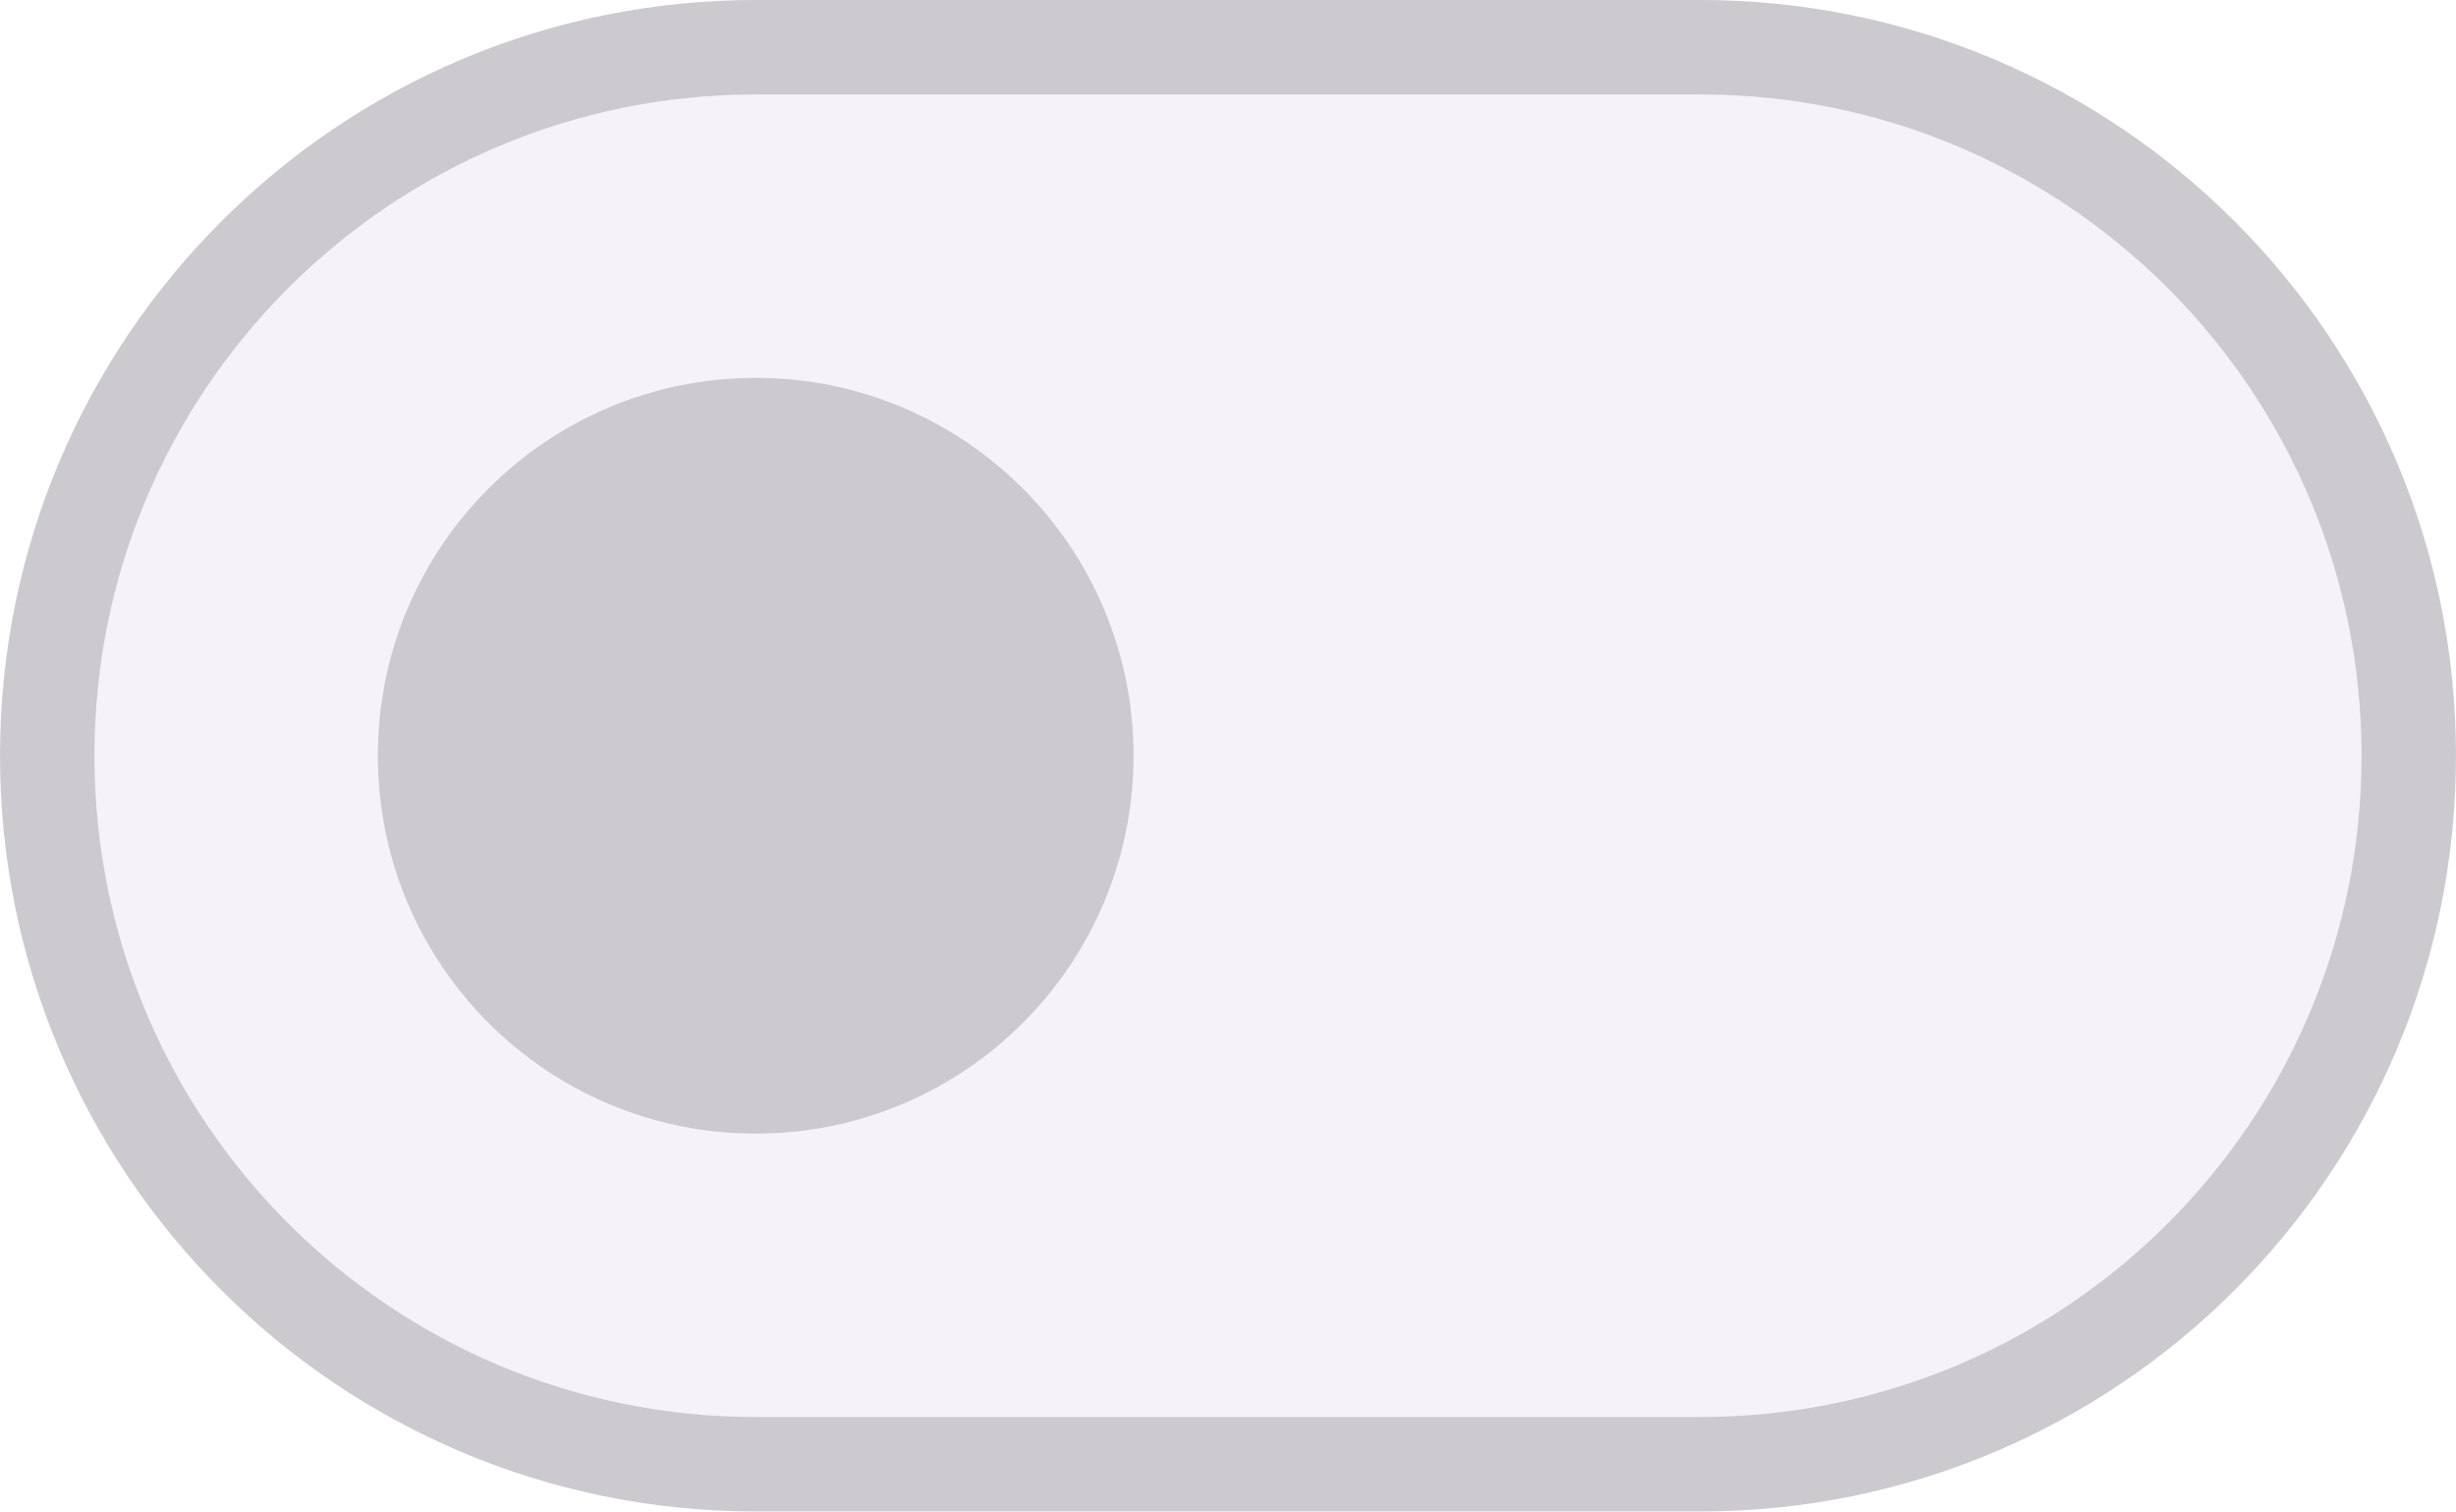
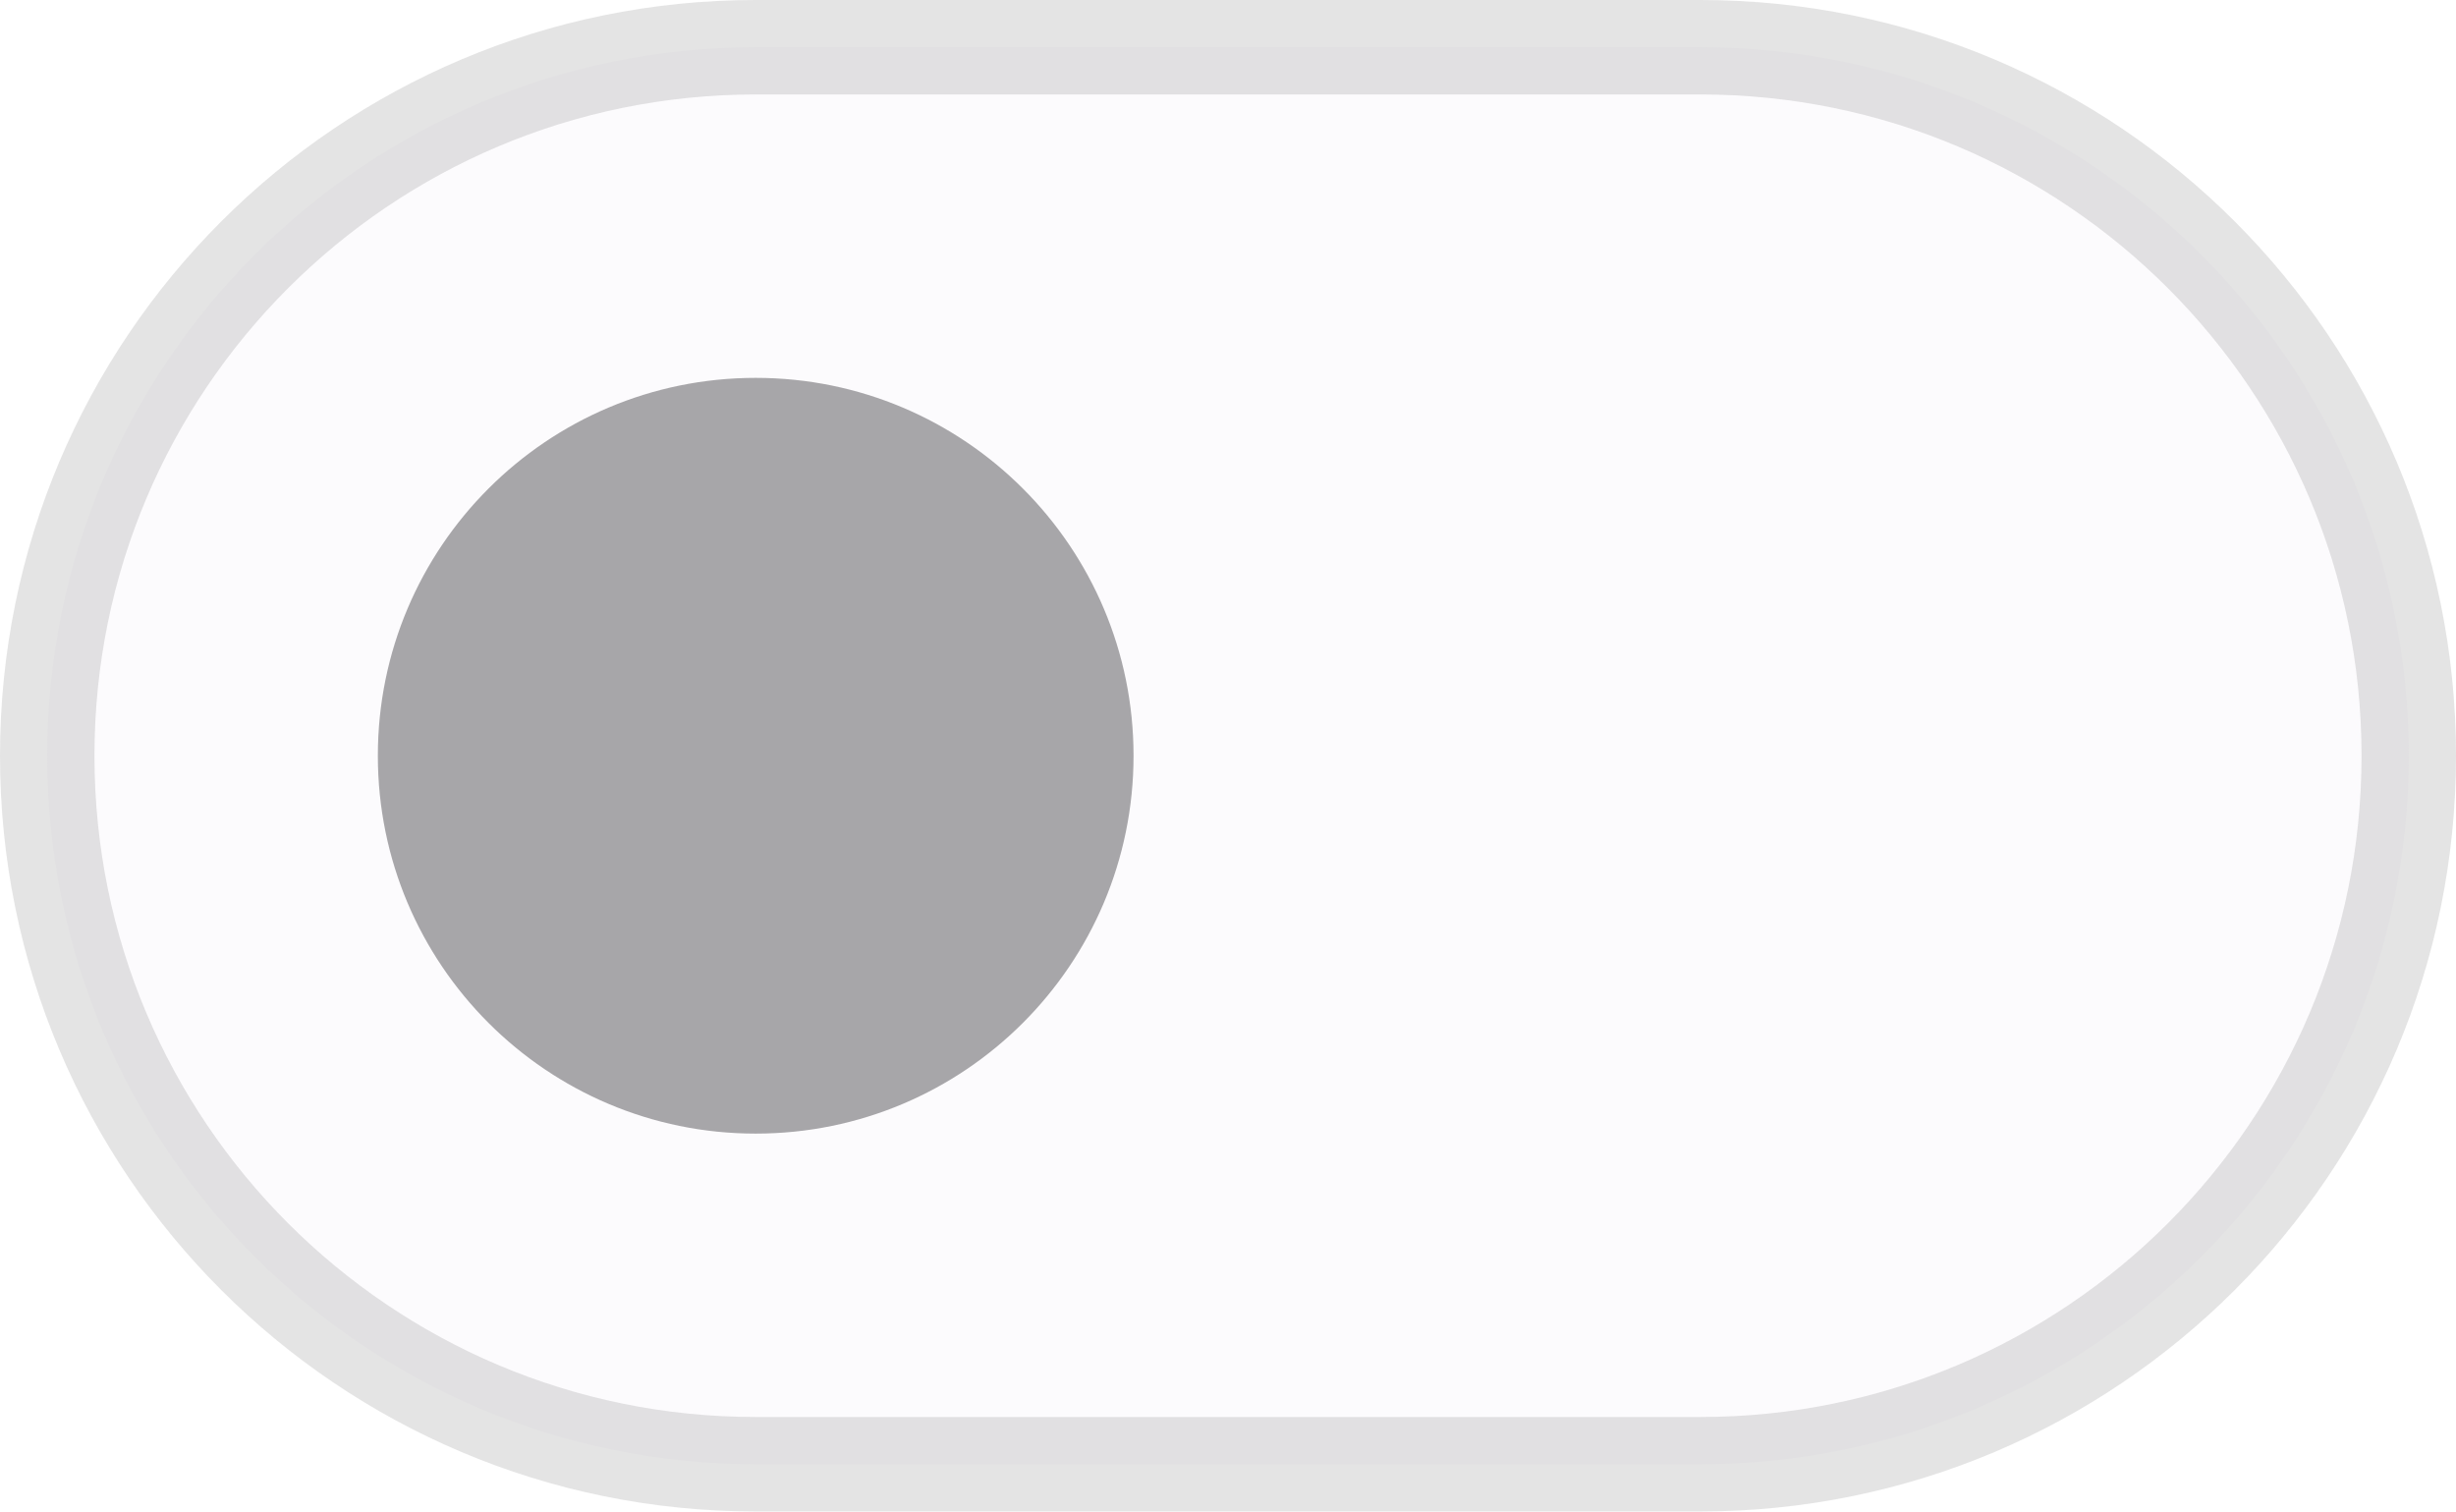
<svg xmlns="http://www.w3.org/2000/svg" width="52" height="32" viewBox="0 0 52 32">
-   <g opacity=".38">
-     <rect x="1" y="1" width="50" height="30" rx="15" fill="#e6e0e9" stroke="#79747e" stroke-width="2" />
-     <circle cx="16" cy="16" r="8" fill="#79747e" />
-   </g>
+   <rect x="1" y="1" width="50" height="30" rx="15" fill="#e6e0e9" fill-opacity=".12" stroke="#1d1b20" stroke-opacity=".12" stroke-width="2" />
+   <circle cx="16" cy="16" r="8" fill="#1d1b20" fill-opacity=".38" />
</svg>
